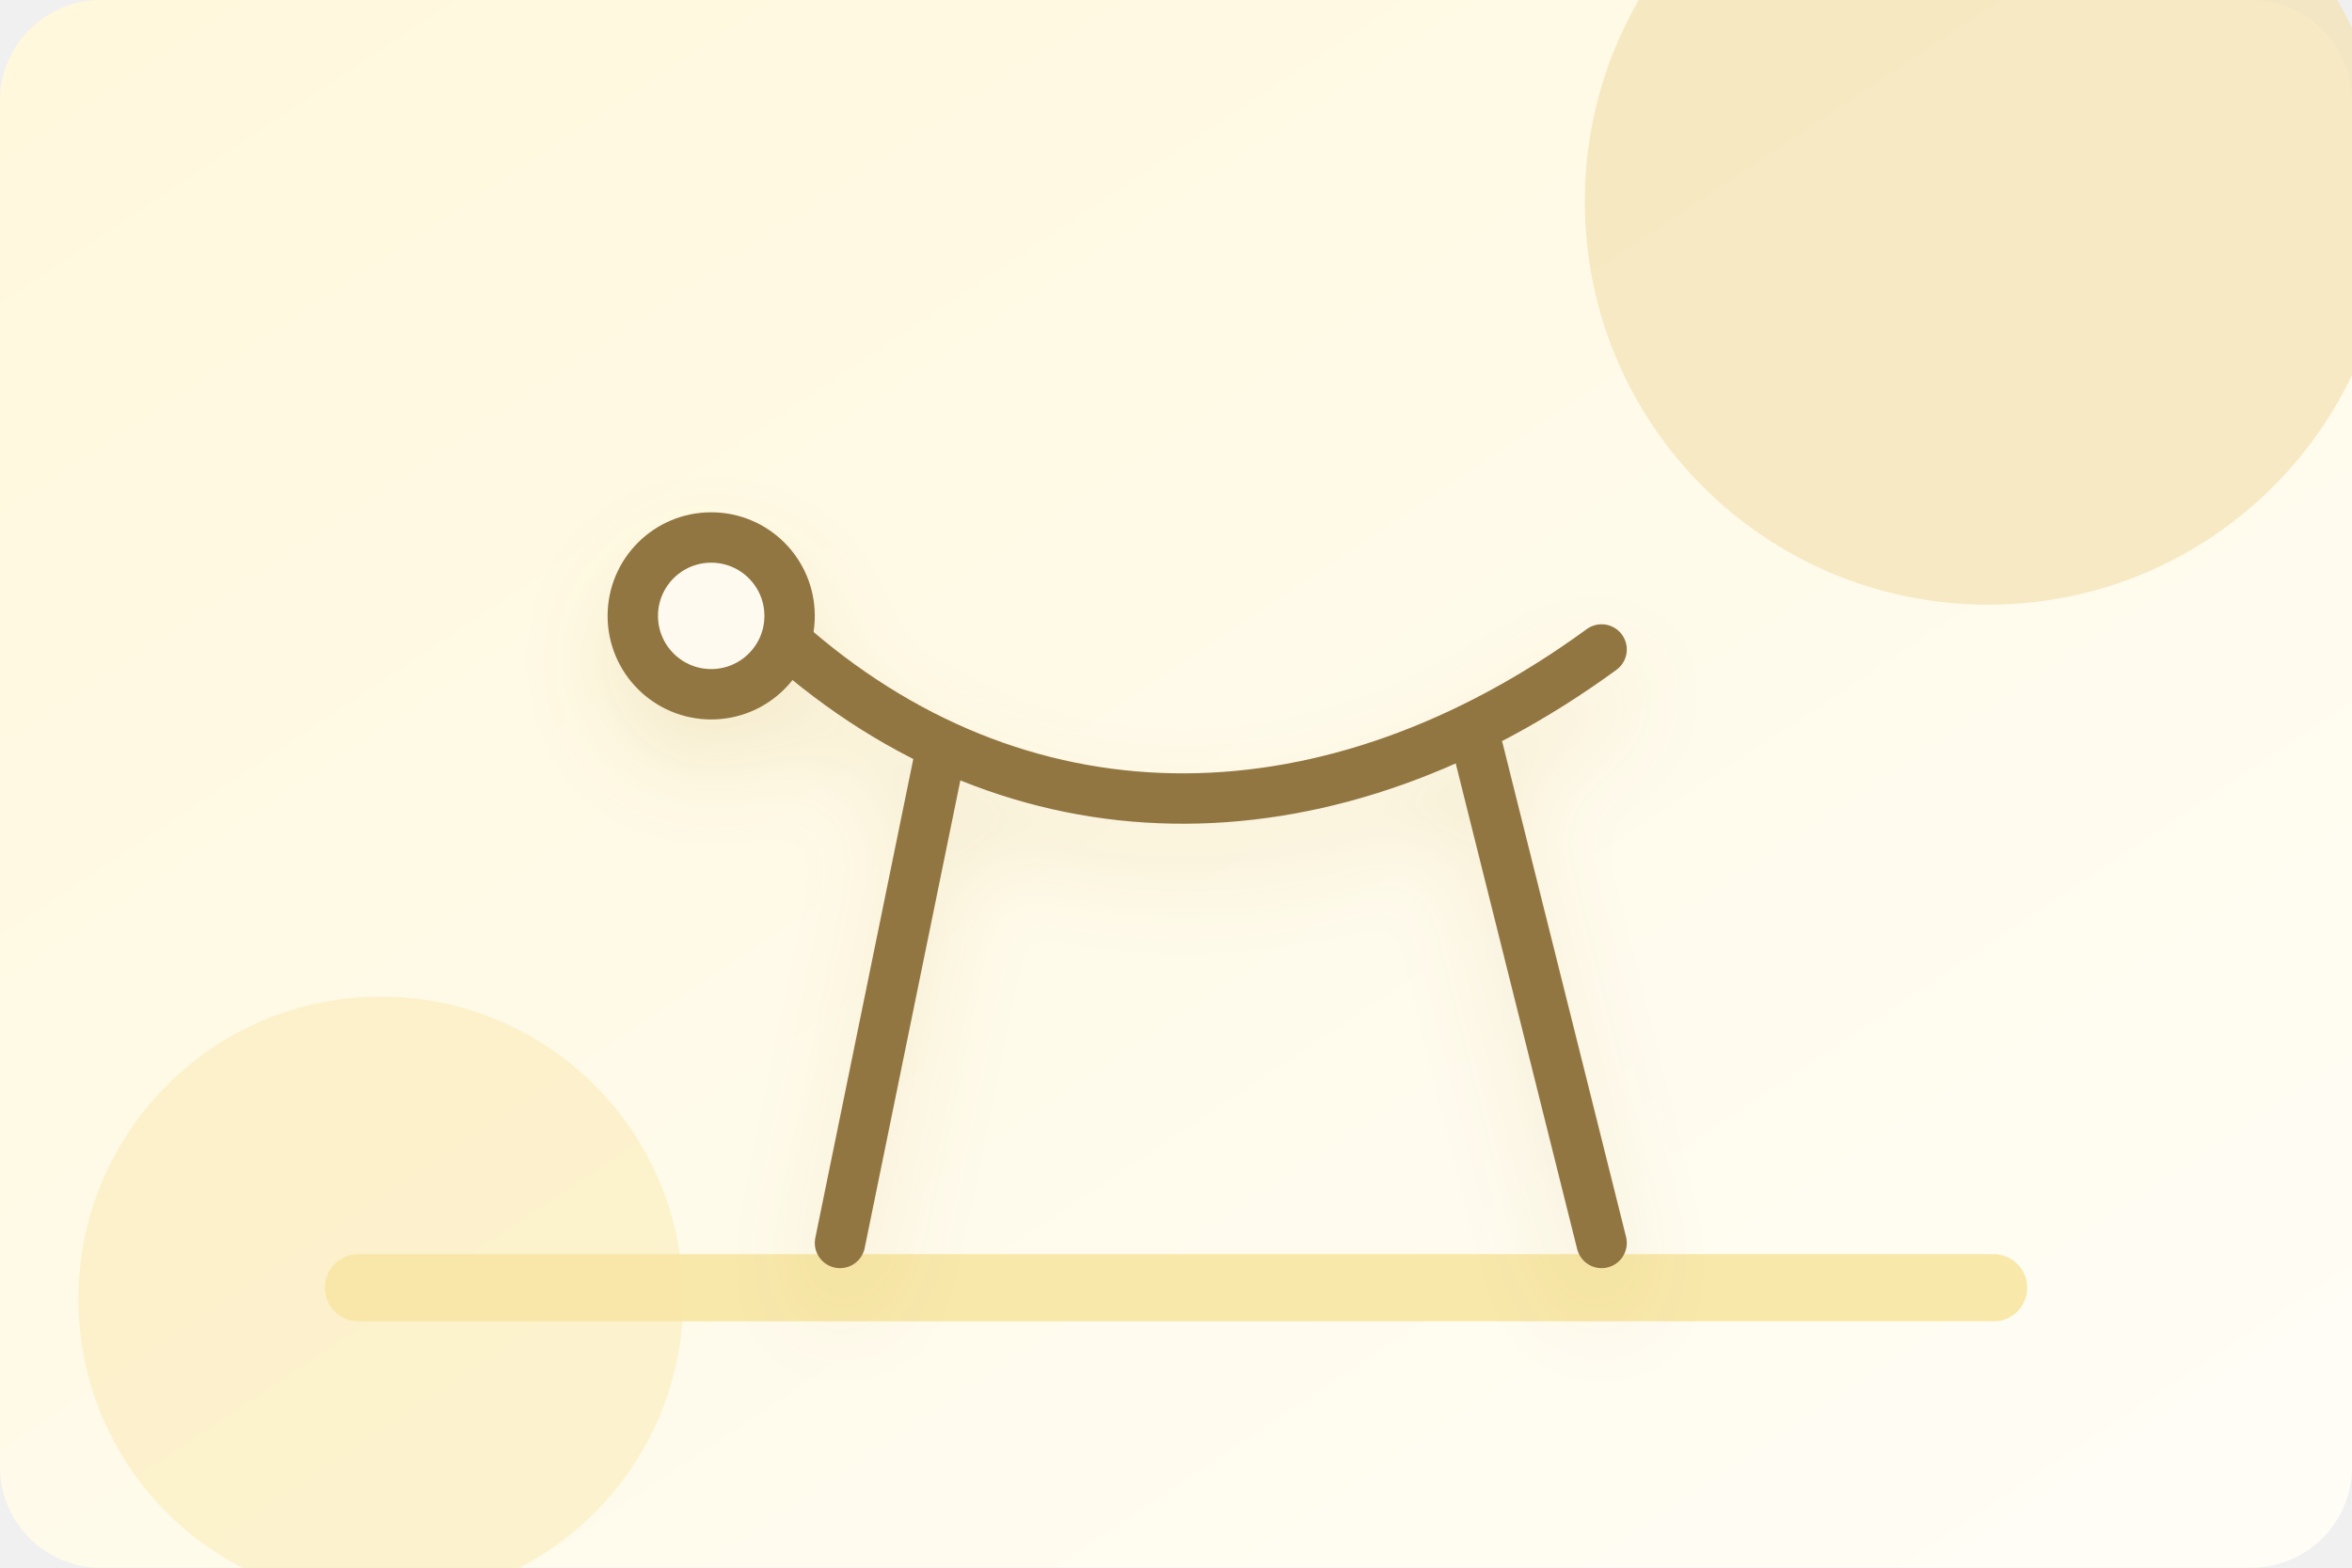
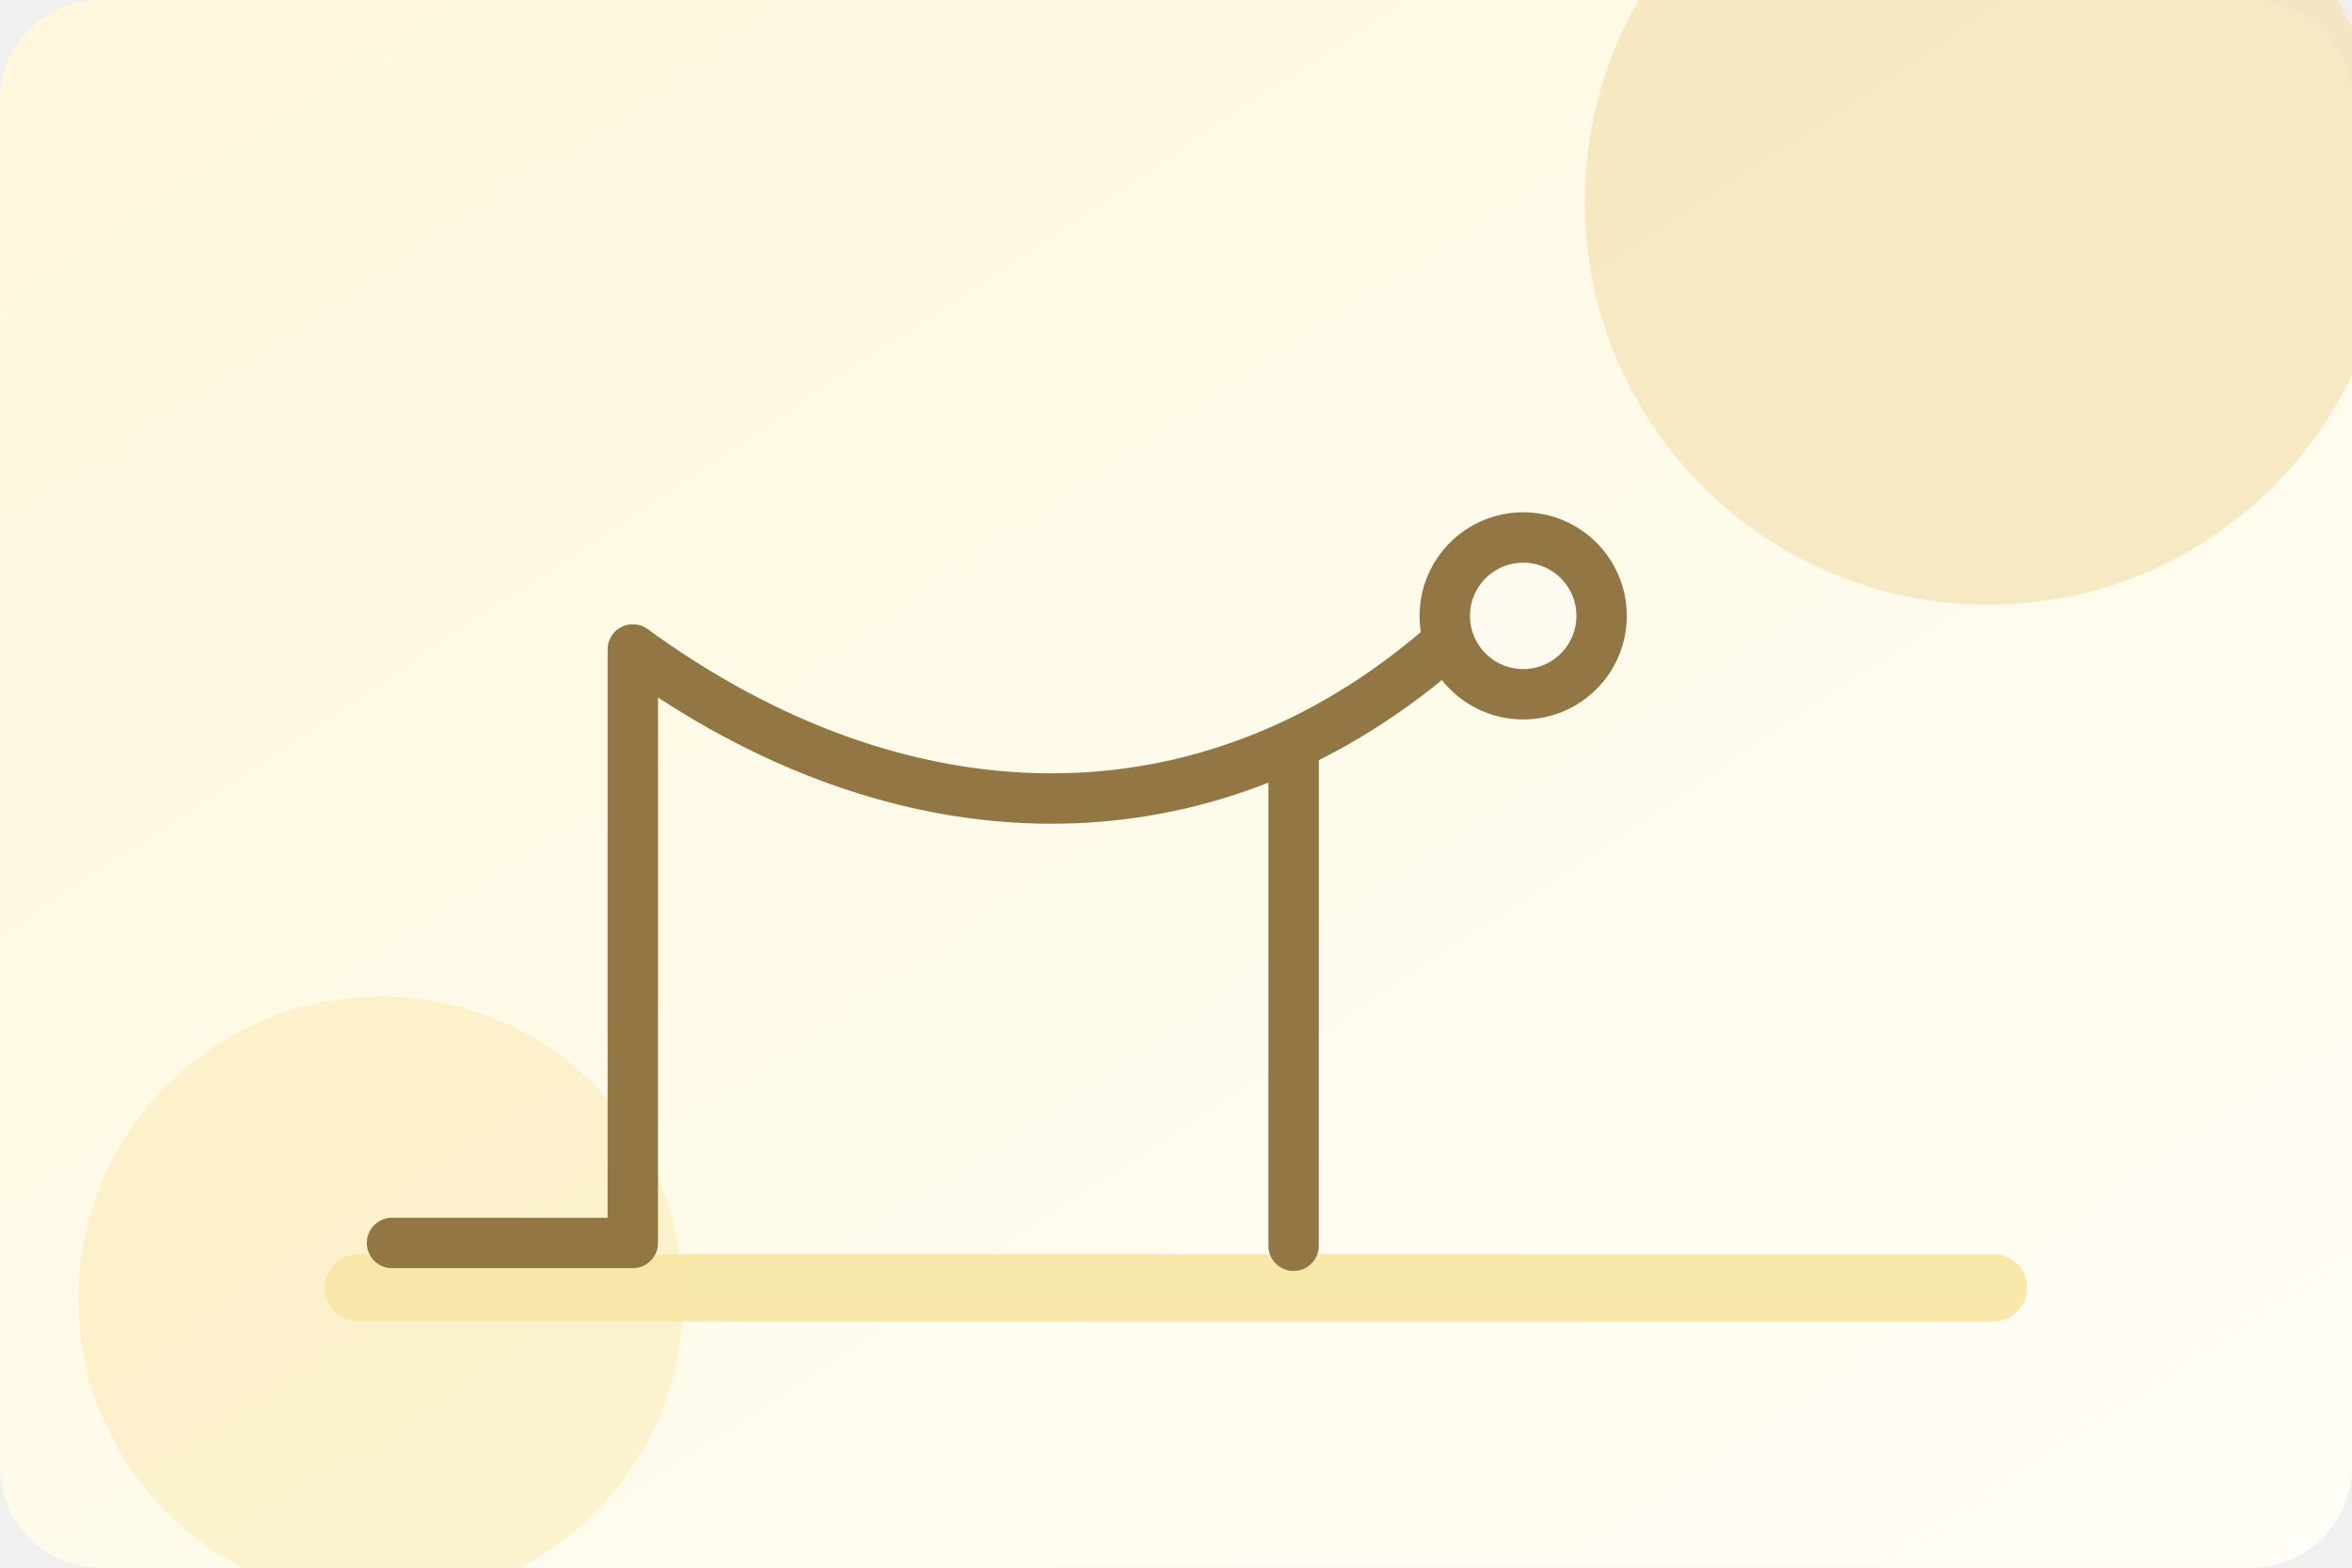
- <svg xmlns="http://www.w3.org/2000/svg" width="420" height="280" viewBox="0 0 420 280" role="img" aria-label="Bitilasana">
+ <svg xmlns="http://www.w3.org/2000/svg" width="420" height="280" viewBox="0 0 420 280" fill="none">
+   <g clip-path="url(#clip0_167_406)">
+     <path d="M402 0H18C8.059 0 0 8.059 0 18V262C0 271.941 8.059 280 18 280H402C411.941 280 420 271.941 420 262V18C420 8.059 411.941 0 402 0Z" fill="url(#paint0_linear_167_406)" />
+     <path opacity="0.72" d="M355 108C394.765 108 427 75.764 427 36C427 -3.764 394.765 -36 355 -36C315.235 -36 283 -3.764 283 36C283 75.764 315.235 108 355 108Z" fill="#F3E2B4" />
+     <path opacity="0.44" d="M68 286C97.823 286 122 261.823 122 232C122 202.177 97.823 178 68 178C38.177 178 14 202.177 14 232C14 261.823 38.177 286 68 286Z" fill="#F8E7A7" />
+     <path opacity="0.95" d="M356 224H64C60.686 224 58 226.686 58 230C58 233.314 60.686 236 64 236H356C359.314 236 362 233.314 362 230C362 226.686 359.314 224 356 224Z" fill="#F8E7A7" />
+     <path d="M272 124C264.268 124 258 117.732 258 110C258 102.268 264.268 96 272 96C279.732 96 286 102.268 286 110C286 117.732 279.732 124 272 124Z" fill="#FFFAF0" stroke="#927643" stroke-width="9" stroke-linecap="round" stroke-linejoin="round" />
+     <path d="M257 116C215 152 161 151 113 116" stroke="#927643" stroke-width="9" stroke-linecap="round" stroke-linejoin="round" />
+     <path d="M231 134V222.5" stroke="#927643" stroke-width="9" stroke-linecap="round" stroke-linejoin="round" />
+     <path d="M113 117L113 221.999H70" stroke="#927643" stroke-width="9" stroke-linecap="round" stroke-linejoin="round" />
+   </g>
  <defs>
-     <linearGradient id="bg" x1="0" y1="0" x2="1" y2="1">
-       <stop offset="0" stop-color="#fff8dc" />
-       <stop offset="1" stop-color="#fffdf7" />
+     <linearGradient id="paint0_linear_167_406" x1="0" y1="0" x2="258.462" y2="387.692" gradientUnits="userSpaceOnUse">
+       <stop stop-color="#FFF8DC" />
+       <stop offset="1" stop-color="#FFFDF7" />
    </linearGradient>
-     <filter id="softShadow" x="-20%" y="-20%" width="140%" height="140%">
-       <feDropShadow dx="0" dy="8" stdDeviation="8" flood-color="#a57a24" flood-opacity="0.12" />
-     </filter>
+     <clipPath id="clip0_167_406">
+       <rect width="420" height="280" fill="white" />
+     </clipPath>
  </defs>
-   <rect width="420" height="280" rx="18" fill="url(#bg)" />
-   <circle cx="355" cy="36" r="72" fill="#f3e2b4" opacity="0.72" />
-   <circle cx="68" cy="232" r="54" fill="#f8e7a7" opacity="0.44" />
-   <rect x="58" y="224" width="304" height="12" rx="6" fill="#f8e7a7" opacity="0.95" />
-   <g filter="url(#softShadow)">
-     <g stroke="#927643" stroke-width="9" stroke-linecap="round" stroke-linejoin="round" fill="none">
-       <circle cx="127" cy="110" r="14" fill="#fffaf0" />
-       <path d="M142 116 C184 152 238 151 286 116" />
-       <path d="M168 134 L150 222" />
-       <path d="M264 134 L286 222" />
-     </g>
-   </g>
</svg>
